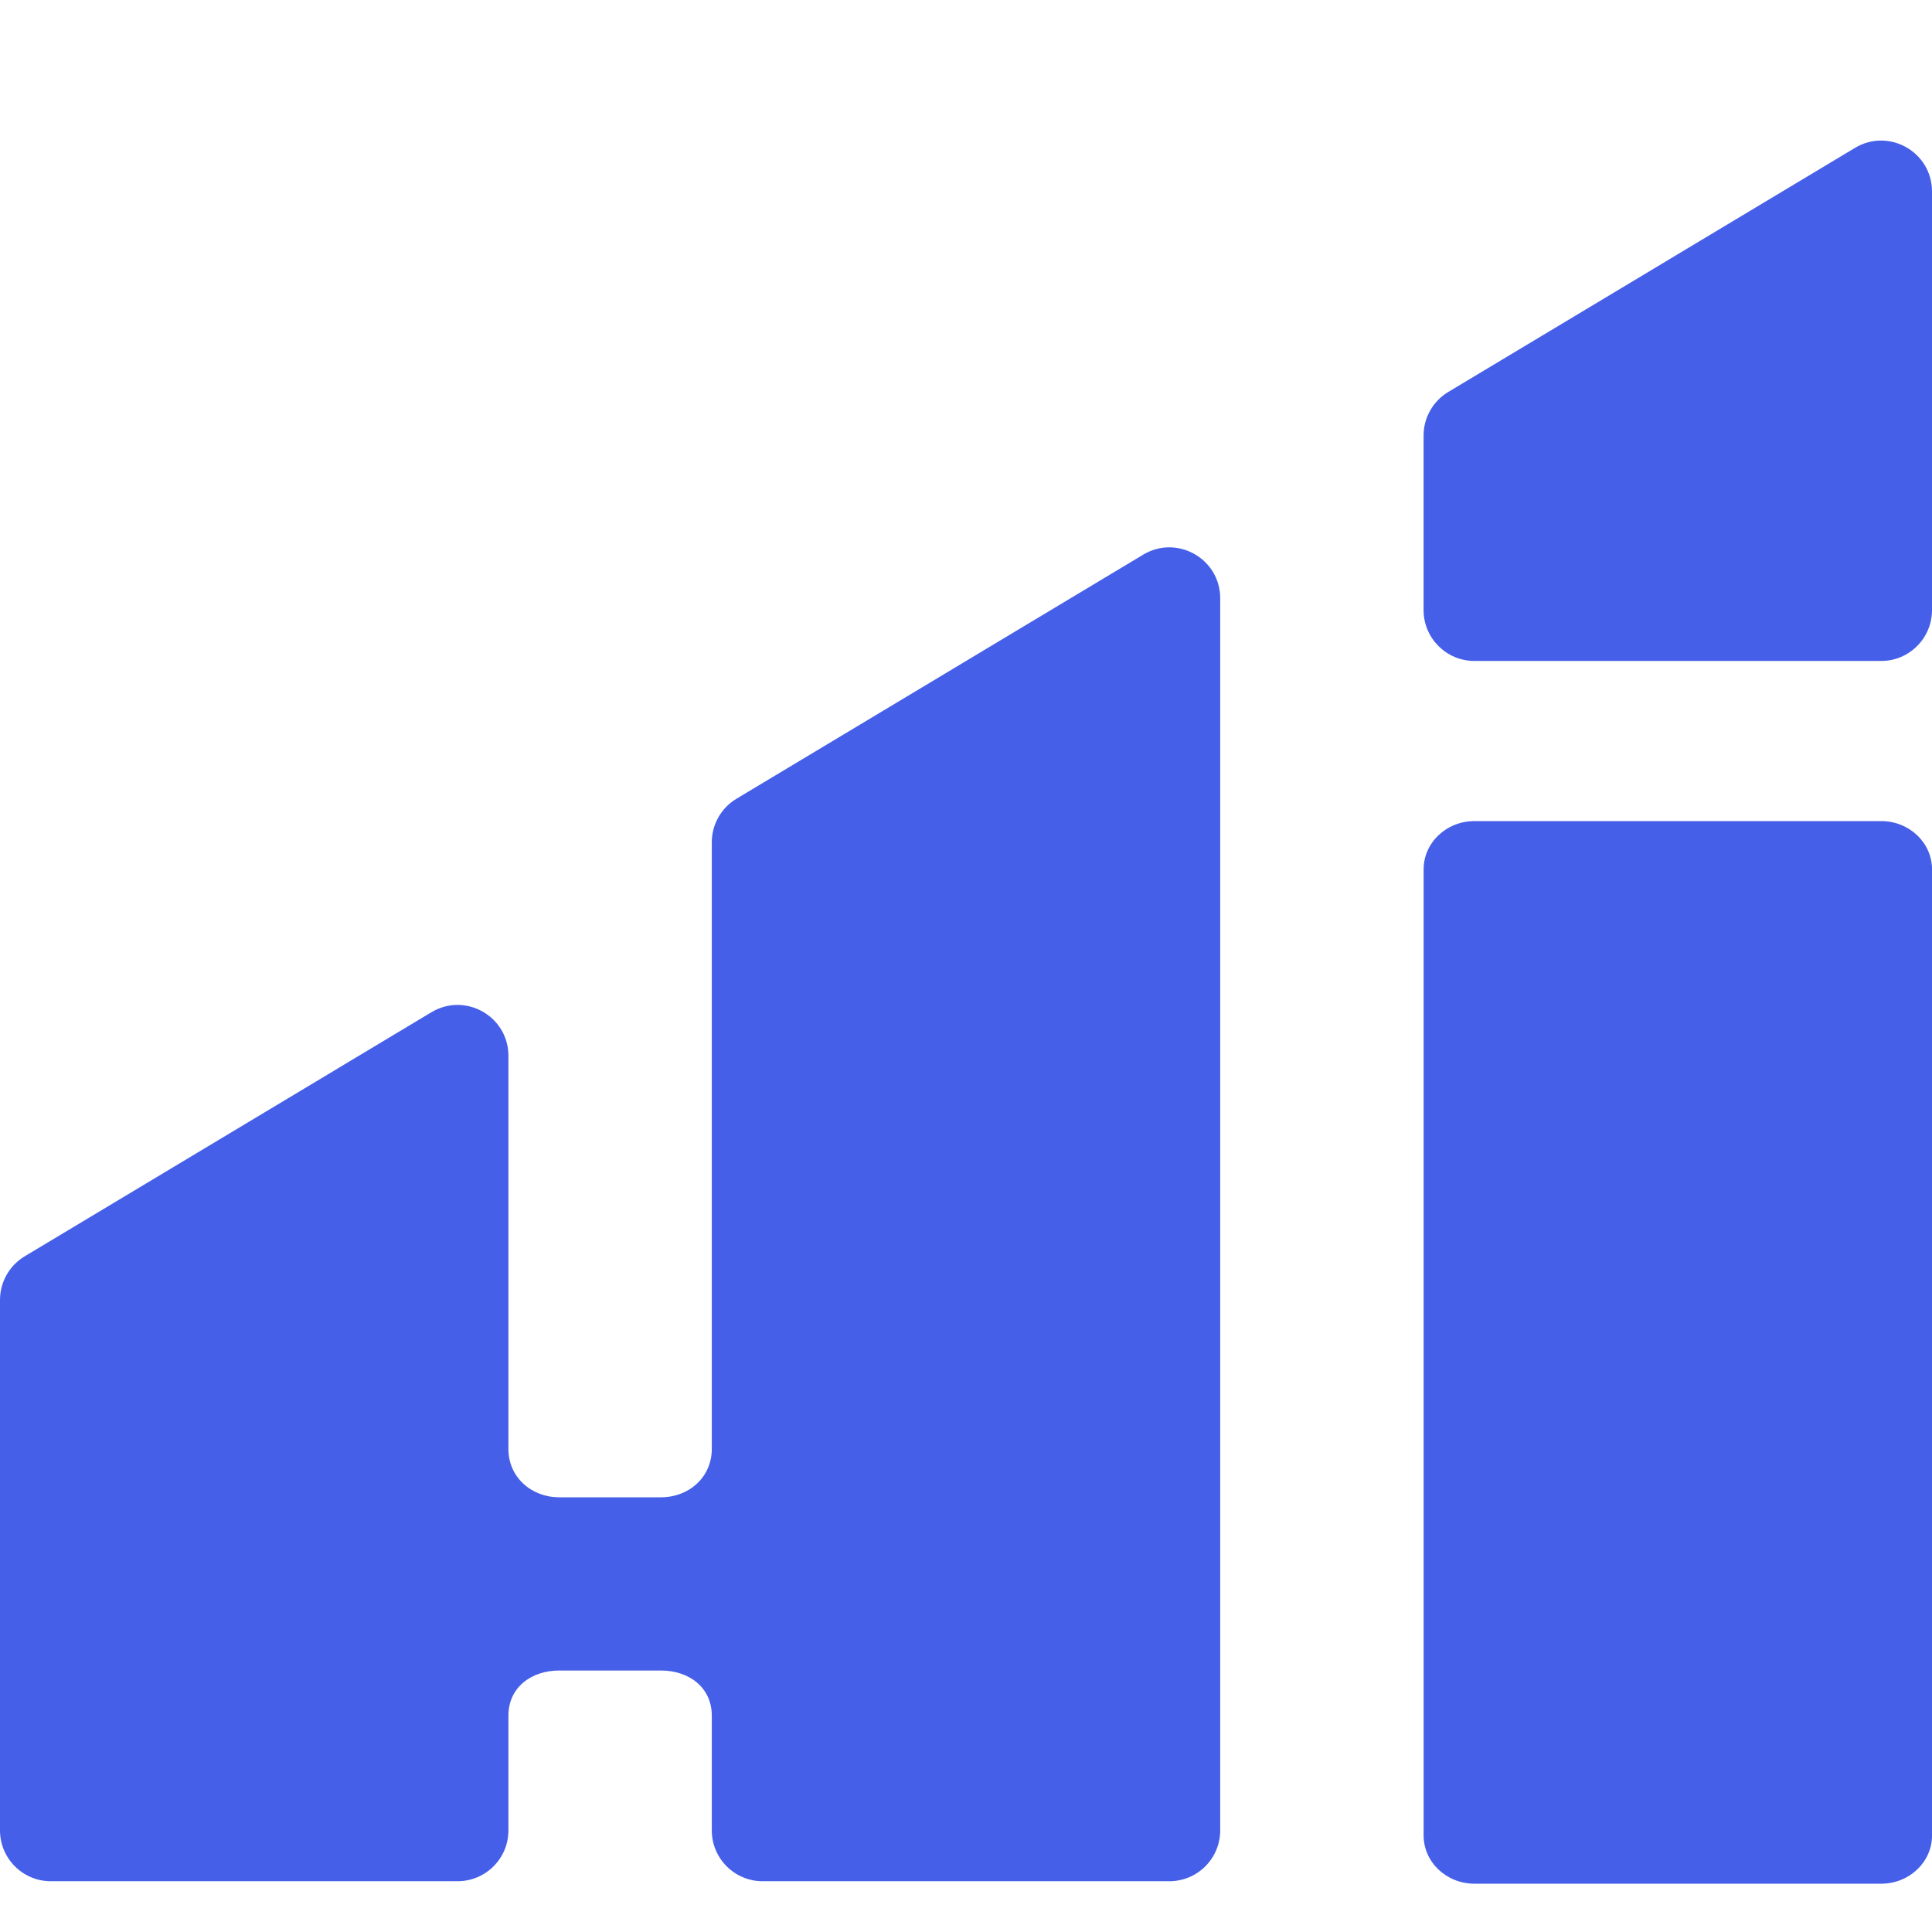
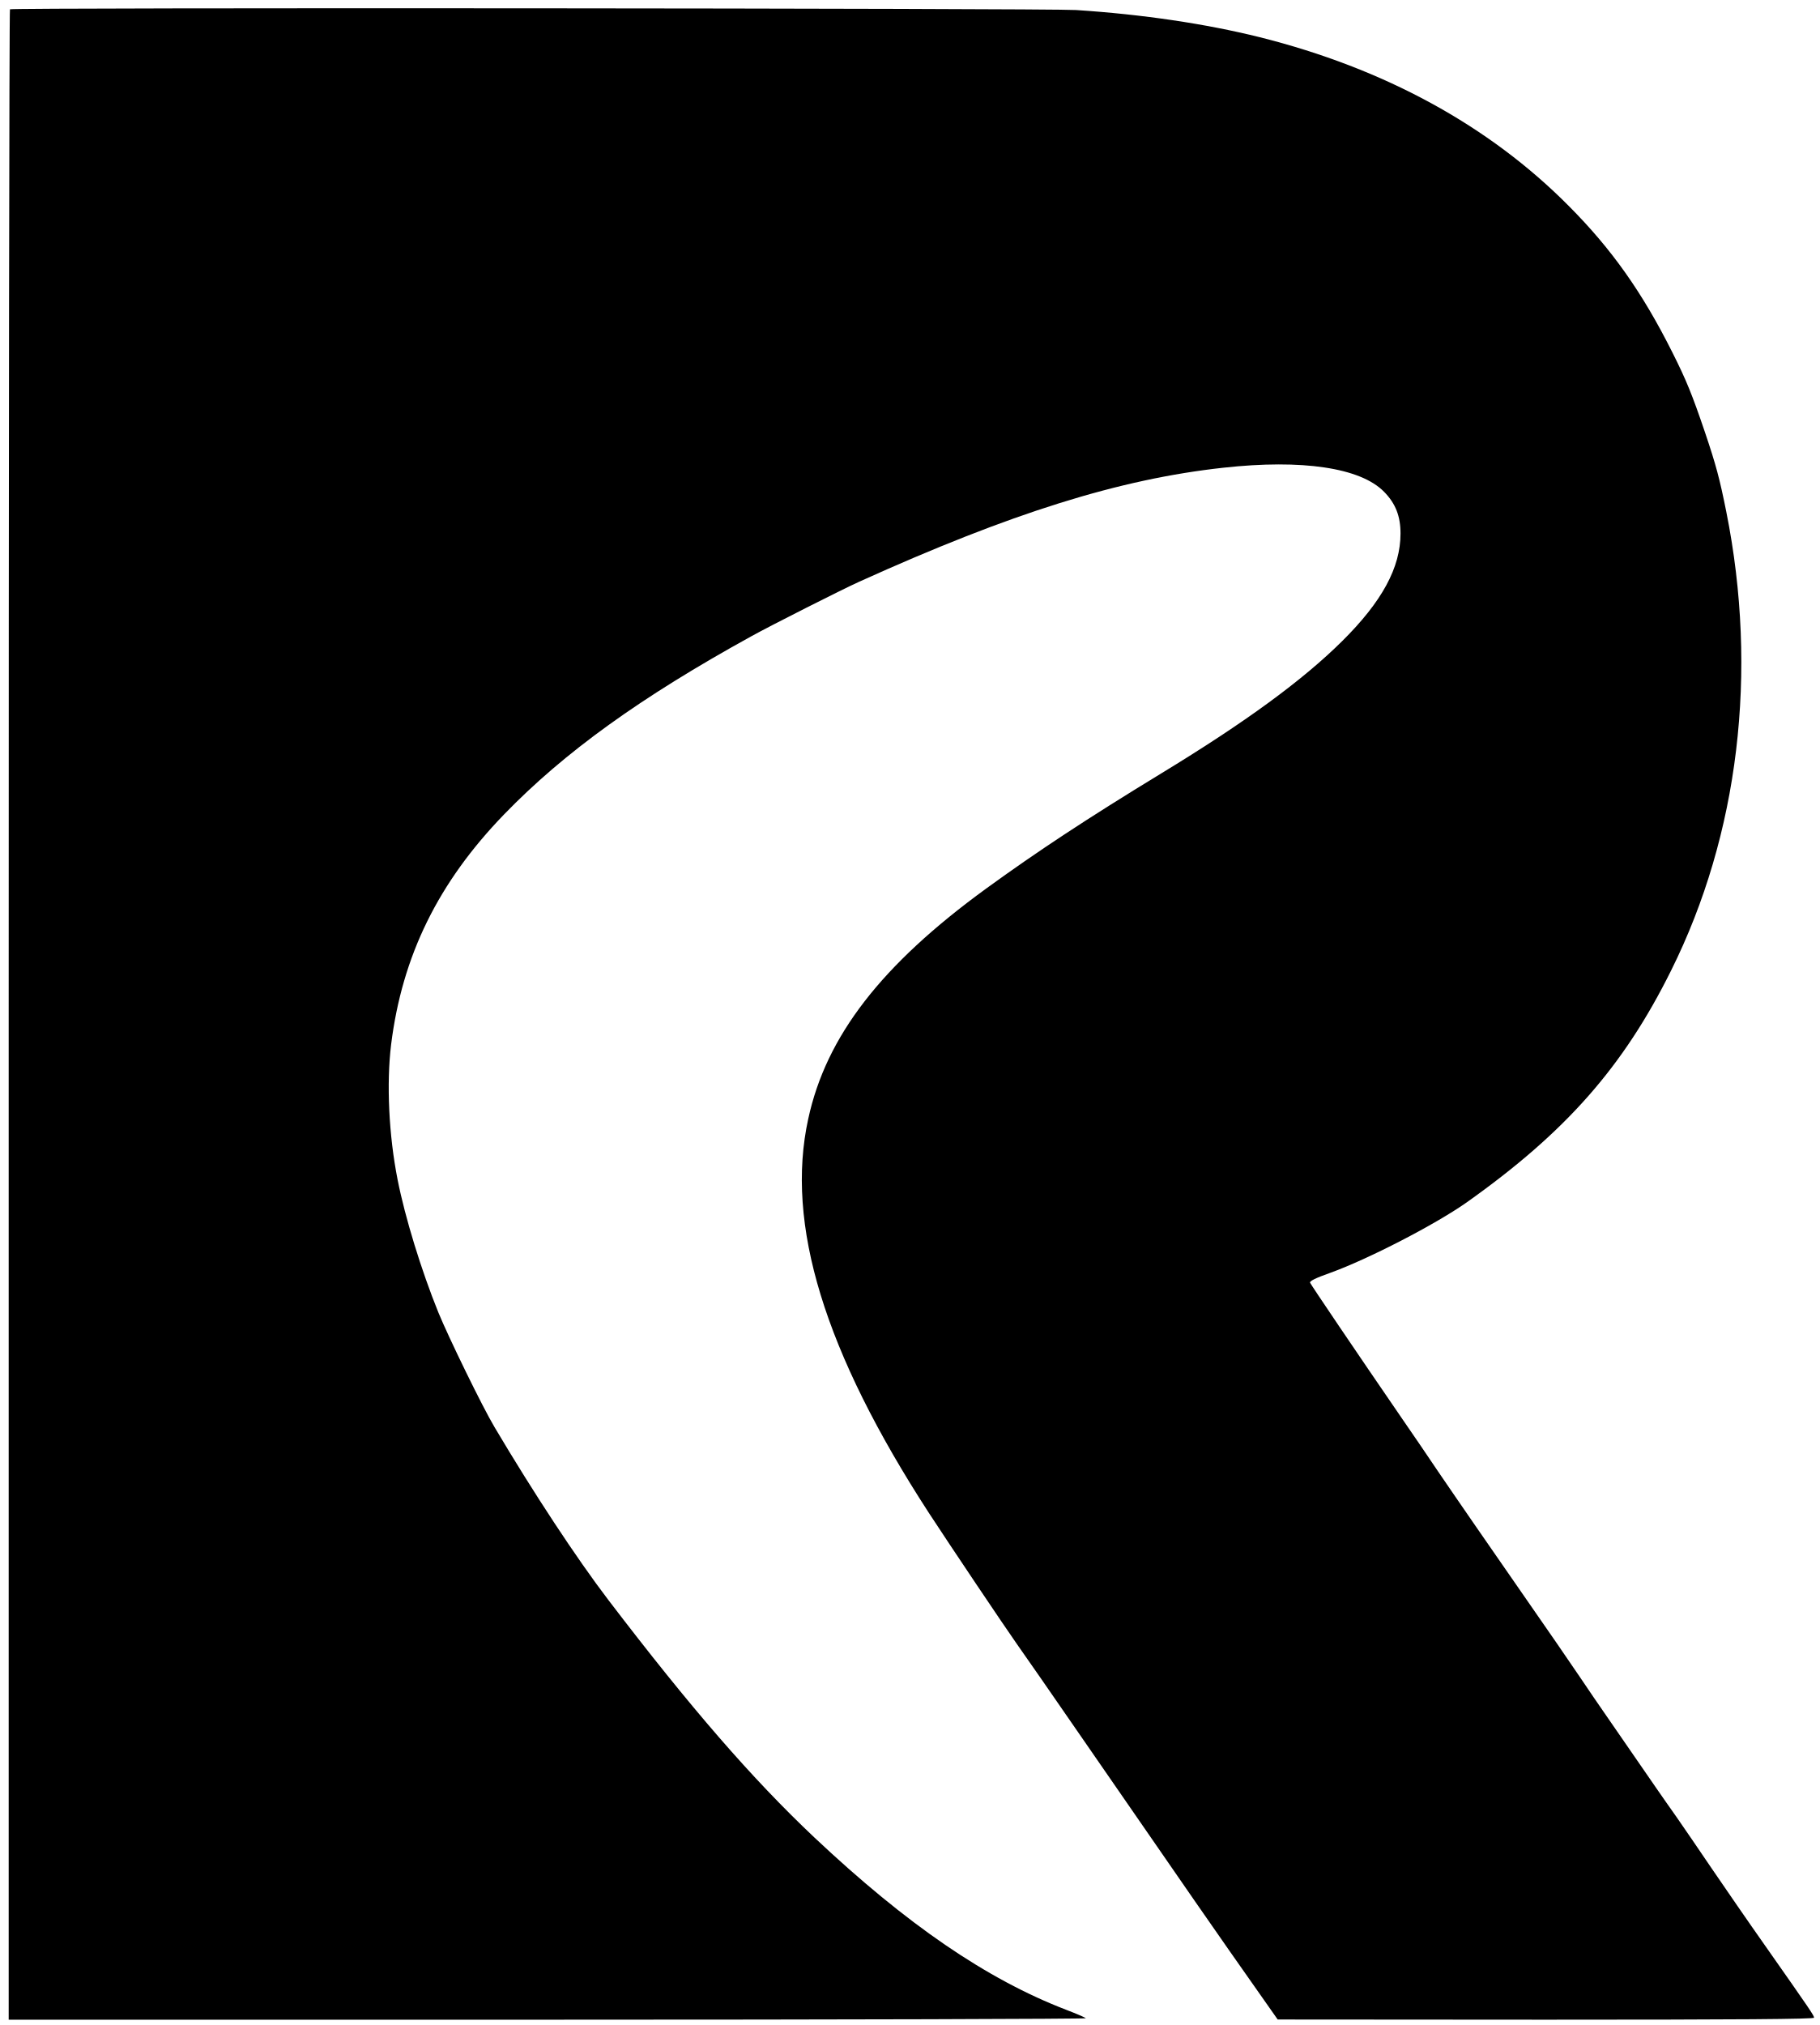
- <svg xmlns="http://www.w3.org/2000/svg" width="64" height="64" viewBox="0 0 64 64" fill="none">
-   <g clip-path="url(#clip0_408_56)">
-     <path d="M47.158 14.428C47.158 13.837 47.468 13.289 47.976 12.984L61.449 4.899C62.572 4.225 64 5.034 64 6.343V20.21C64 21.14 63.246 21.895 62.316 21.895H48.842C47.912 21.895 47.158 21.14 47.158 20.21V14.428Z" fill="#455FE9" />
-     <path fill-rule="evenodd" clip-rule="evenodd" d="M24.397 26.459C23.889 26.764 23.579 27.312 23.579 27.903V43.792L23.579 45.475L23.579 45.476L23.579 48C23.579 48.93 22.825 49.6 21.895 49.6H18.526C17.596 49.6 16.842 48.93 16.842 48V45.475V34.976C16.842 33.667 15.414 32.858 14.291 33.532L0.818 41.617C0.31 41.922 0 42.47 0 43.062V60.634C0 61.564 0.754 62.318 1.684 62.318H15.158C16.088 62.318 16.842 61.564 16.842 60.634V58.949V56.831C16.842 55.901 17.596 55.338 18.526 55.338H21.895C22.825 55.338 23.579 55.901 23.579 56.831V58.949L23.579 60.634C23.579 61.564 24.333 62.318 25.263 62.318H38.737C39.667 62.318 40.421 61.564 40.421 60.634V45.476V43.792V19.818C40.421 18.509 38.993 17.7 37.87 18.374L24.397 26.459Z" fill="#455FE9" />
-     <path d="M47.159 28.8V60.8C47.159 61.684 47.913 62.4 48.843 62.4H62.317C63.247 62.4 64.001 61.684 64.001 60.8V28.8C64.001 27.916 63.247 27.2 62.317 27.2H48.843C47.913 27.2 47.159 27.916 47.159 28.8Z" fill="#455FE9" />
-   </g>
-   <defs>
- 
- </defs>
+ <svg xmlns="http://www.w3.org/2000/svg" viewBox="328 246 920 1024">
+   <path fill="#000000" d="M 333.035 250.703 C 332.668 250.977 332.395 479.859 332.395 759.328 L 332.395 1267.316 L 605.188 1267.316 C 755.211 1267.316 877.613 1266.949 877.156 1266.582 C 876.605 1266.125 872.125 1264.203 867.094 1262.285 C 826.934 1246.824 786.59 1219.195 739.844 1175.195 C 708.191 1145.281 677.453 1109.879 635.648 1055.082 C 619.547 1033.949 597.961 1001.199 578.109 967.719 C 571.98 957.473 554.781 922.164 549.656 909.629 C 541.059 888.406 532.824 861.602 529.074 842.574 C 524.594 819.98 523.402 793.816 525.781 774.242 C 531.363 729.414 549.566 692.273 582.957 657.785 C 613.238 626.5 651.934 598.602 707.918 567.77 C 717.613 562.375 753.84 544.078 762.348 540.234 C 839.375 505.383 894.078 488.277 946.68 482.512 C 986.562 478.121 1016.02 482.512 1027.914 494.68 C 1033.766 500.625 1036.238 507.027 1036.238 515.812 C 1036.238 533.008 1026.906 550.207 1006.691 570.242 C 986.746 590 957.93 611.133 915.211 637.113 C 877.52 660.074 852.457 676.633 826.75 695.293 C 773.691 733.898 745.789 769.941 736.734 811.746 C 725.023 864.988 744.875 929.664 797.75 1011.082 C 808.18 1027.09 835.898 1068.348 842.211 1077.312 C 845.867 1082.434 860.141 1103.016 873.953 1123.051 C 928.656 1202.273 943.844 1224.227 966.348 1256.152 L 974.121 1267.223 L 1109.785 1267.316 C 1207.395 1267.316 1245.359 1267.039 1245.359 1266.309 C 1245.359 1265.211 1243.805 1262.922 1220.57 1229.809 C 1212.242 1218.008 1200.168 1200.441 1193.672 1190.93 C 1187.18 1181.324 1179.129 1169.613 1175.836 1164.859 C 1172.449 1160.102 1167.875 1153.516 1165.59 1150.223 C 1156.898 1137.598 1144.273 1119.301 1139.699 1112.715 C 1137.047 1108.965 1131.285 1100.457 1126.895 1093.961 C 1122.41 1087.375 1117.105 1079.598 1115 1076.578 C 1111.16 1071.09 1095.332 1048.129 1074.75 1018.492 C 1068.621 1009.707 1059.93 996.902 1055.266 990.133 C 1050.691 983.363 1042.551 971.285 1037.062 963.418 C 1013.824 929.574 990.957 895.727 990.496 894.629 C 990.223 893.805 993.332 892.25 1000.836 889.598 C 1019.863 882.734 1053.895 865.172 1069.719 854.012 C 1119.758 818.516 1148.848 785.582 1173.09 736.734 C 1207.305 668.031 1217.184 585.793 1200.992 504.832 C 1197.605 487.91 1195.777 481.141 1190.199 464.582 C 1183.703 445.465 1180.773 438.234 1173.641 424.059 C 1158.547 393.961 1143.086 372.004 1121.406 350.234 C 1081.062 309.523 1028.098 280.617 964.977 264.793 C 937.715 258.023 905.879 253.266 872.125 251.07 C 858.492 250.156 333.859 249.789 333.035 250.703 Z M 333.035 250.703" />
</svg>
